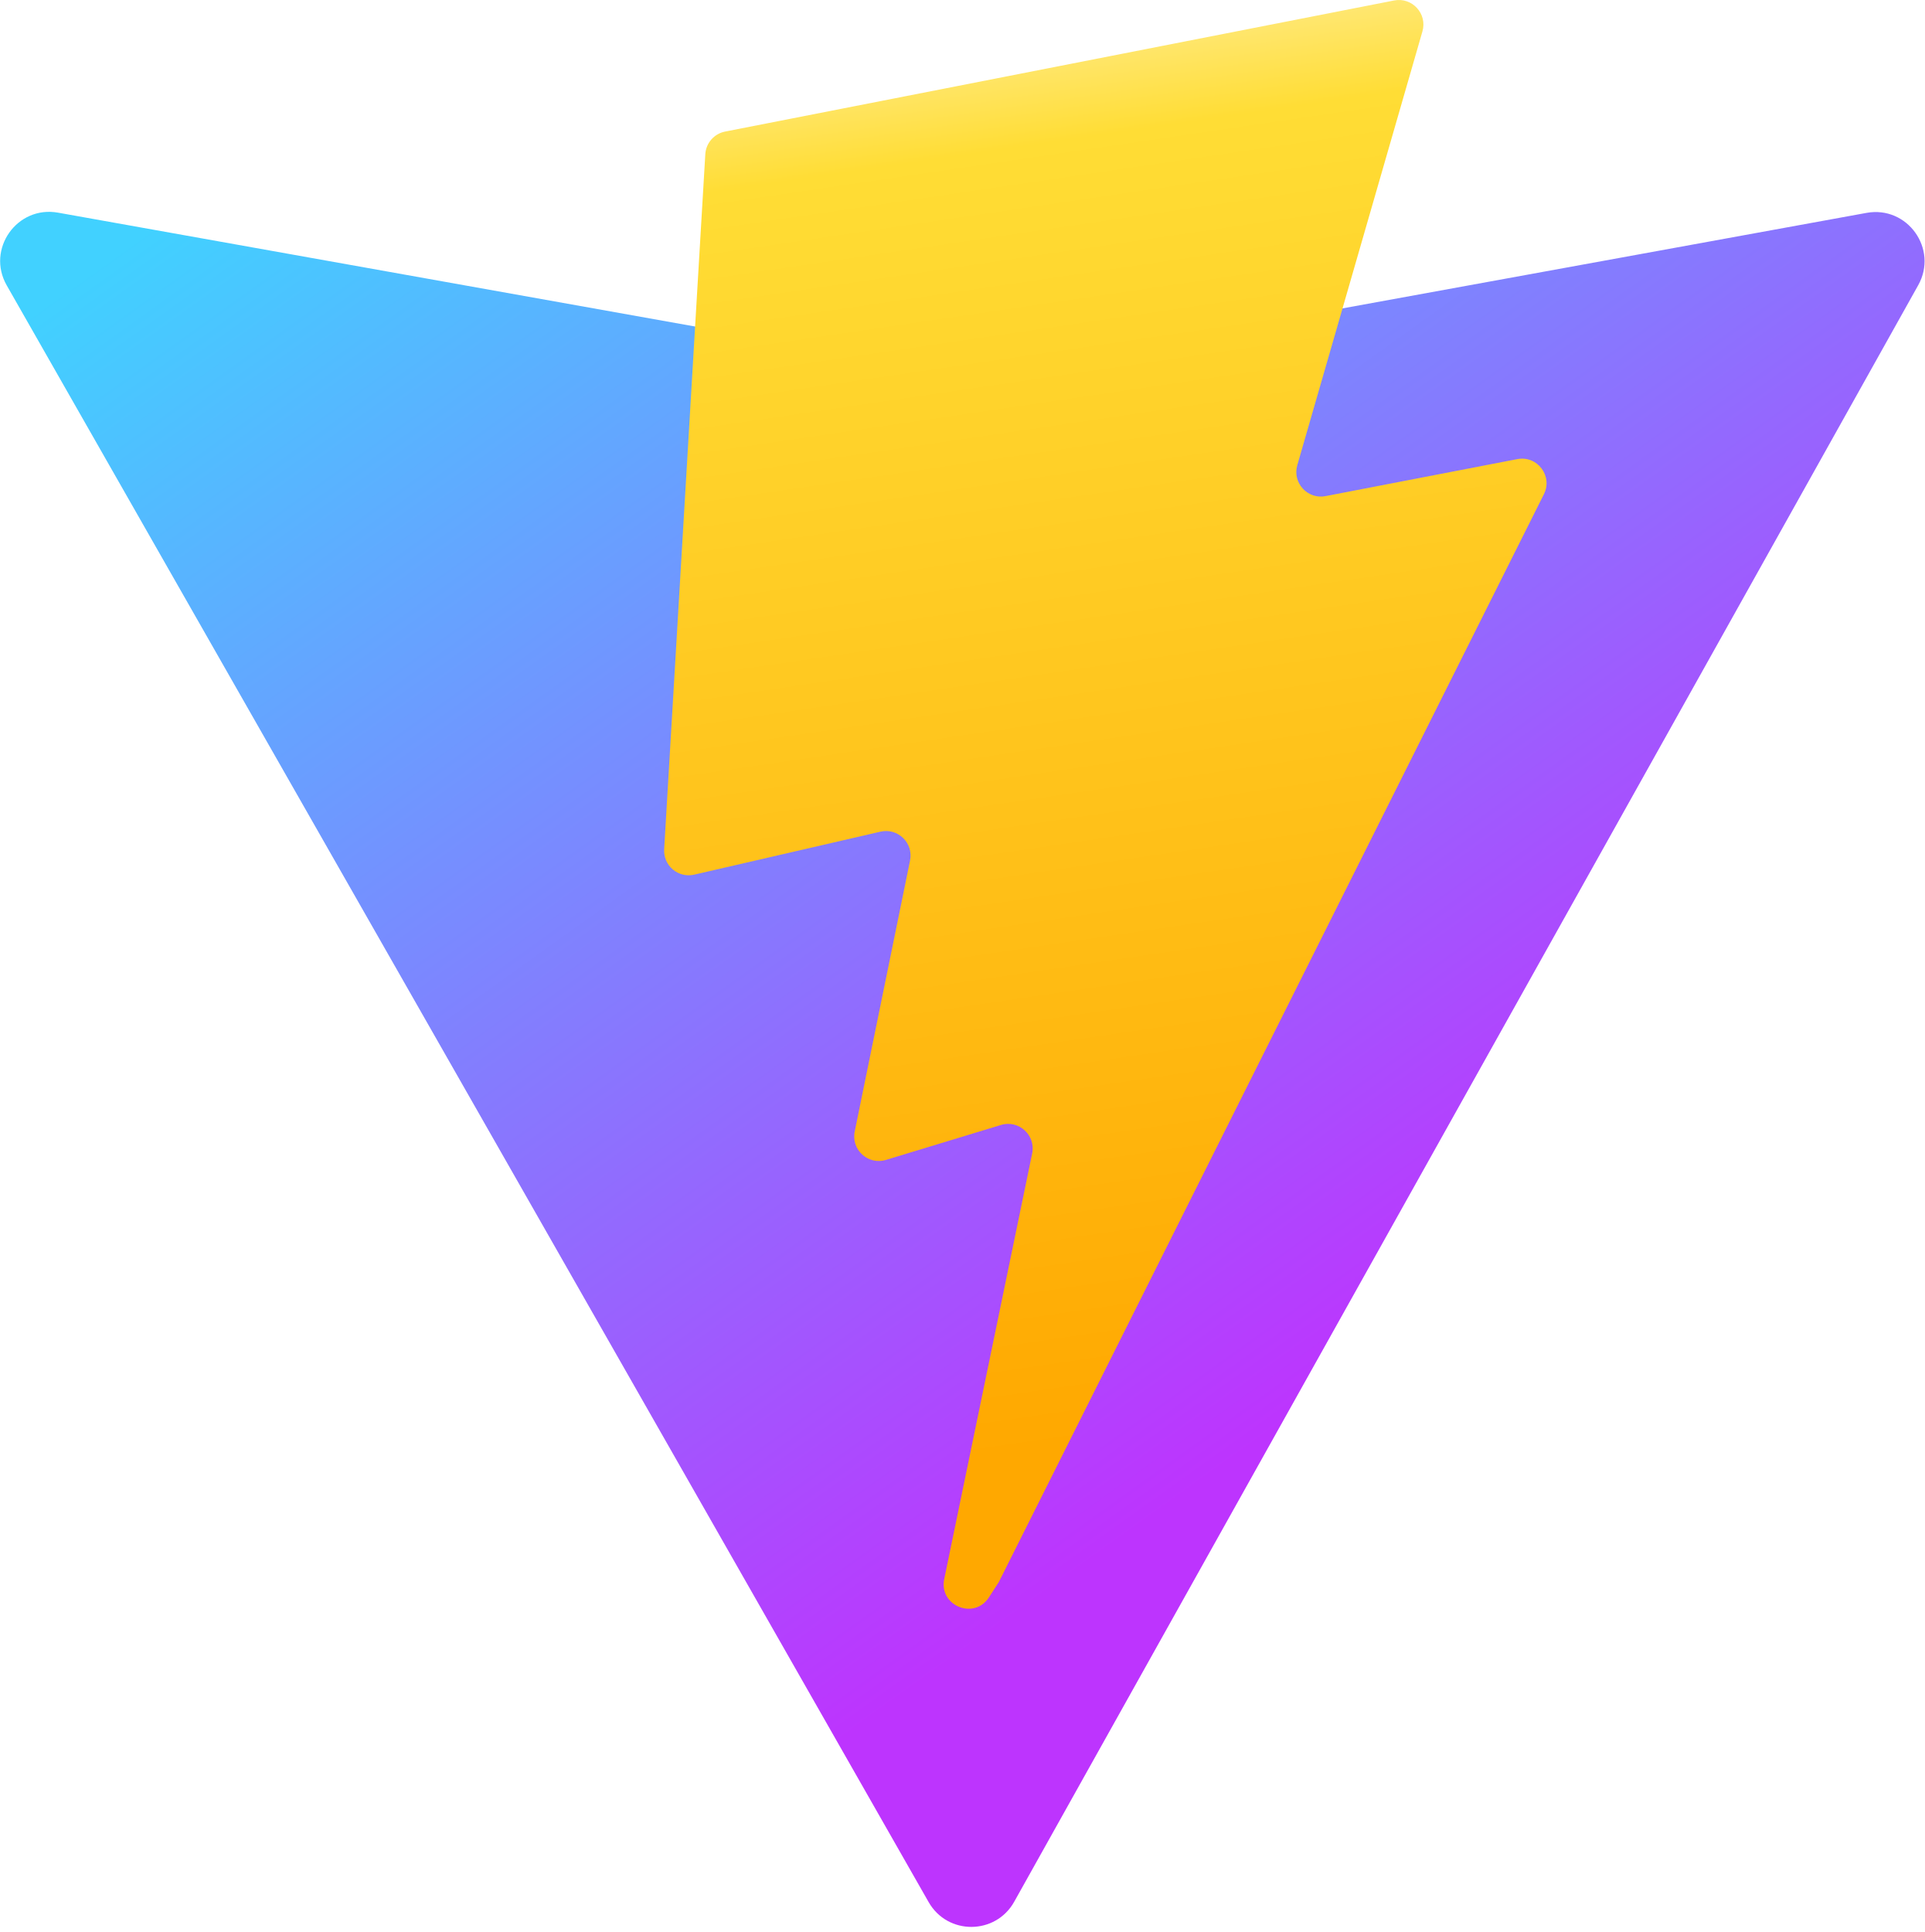
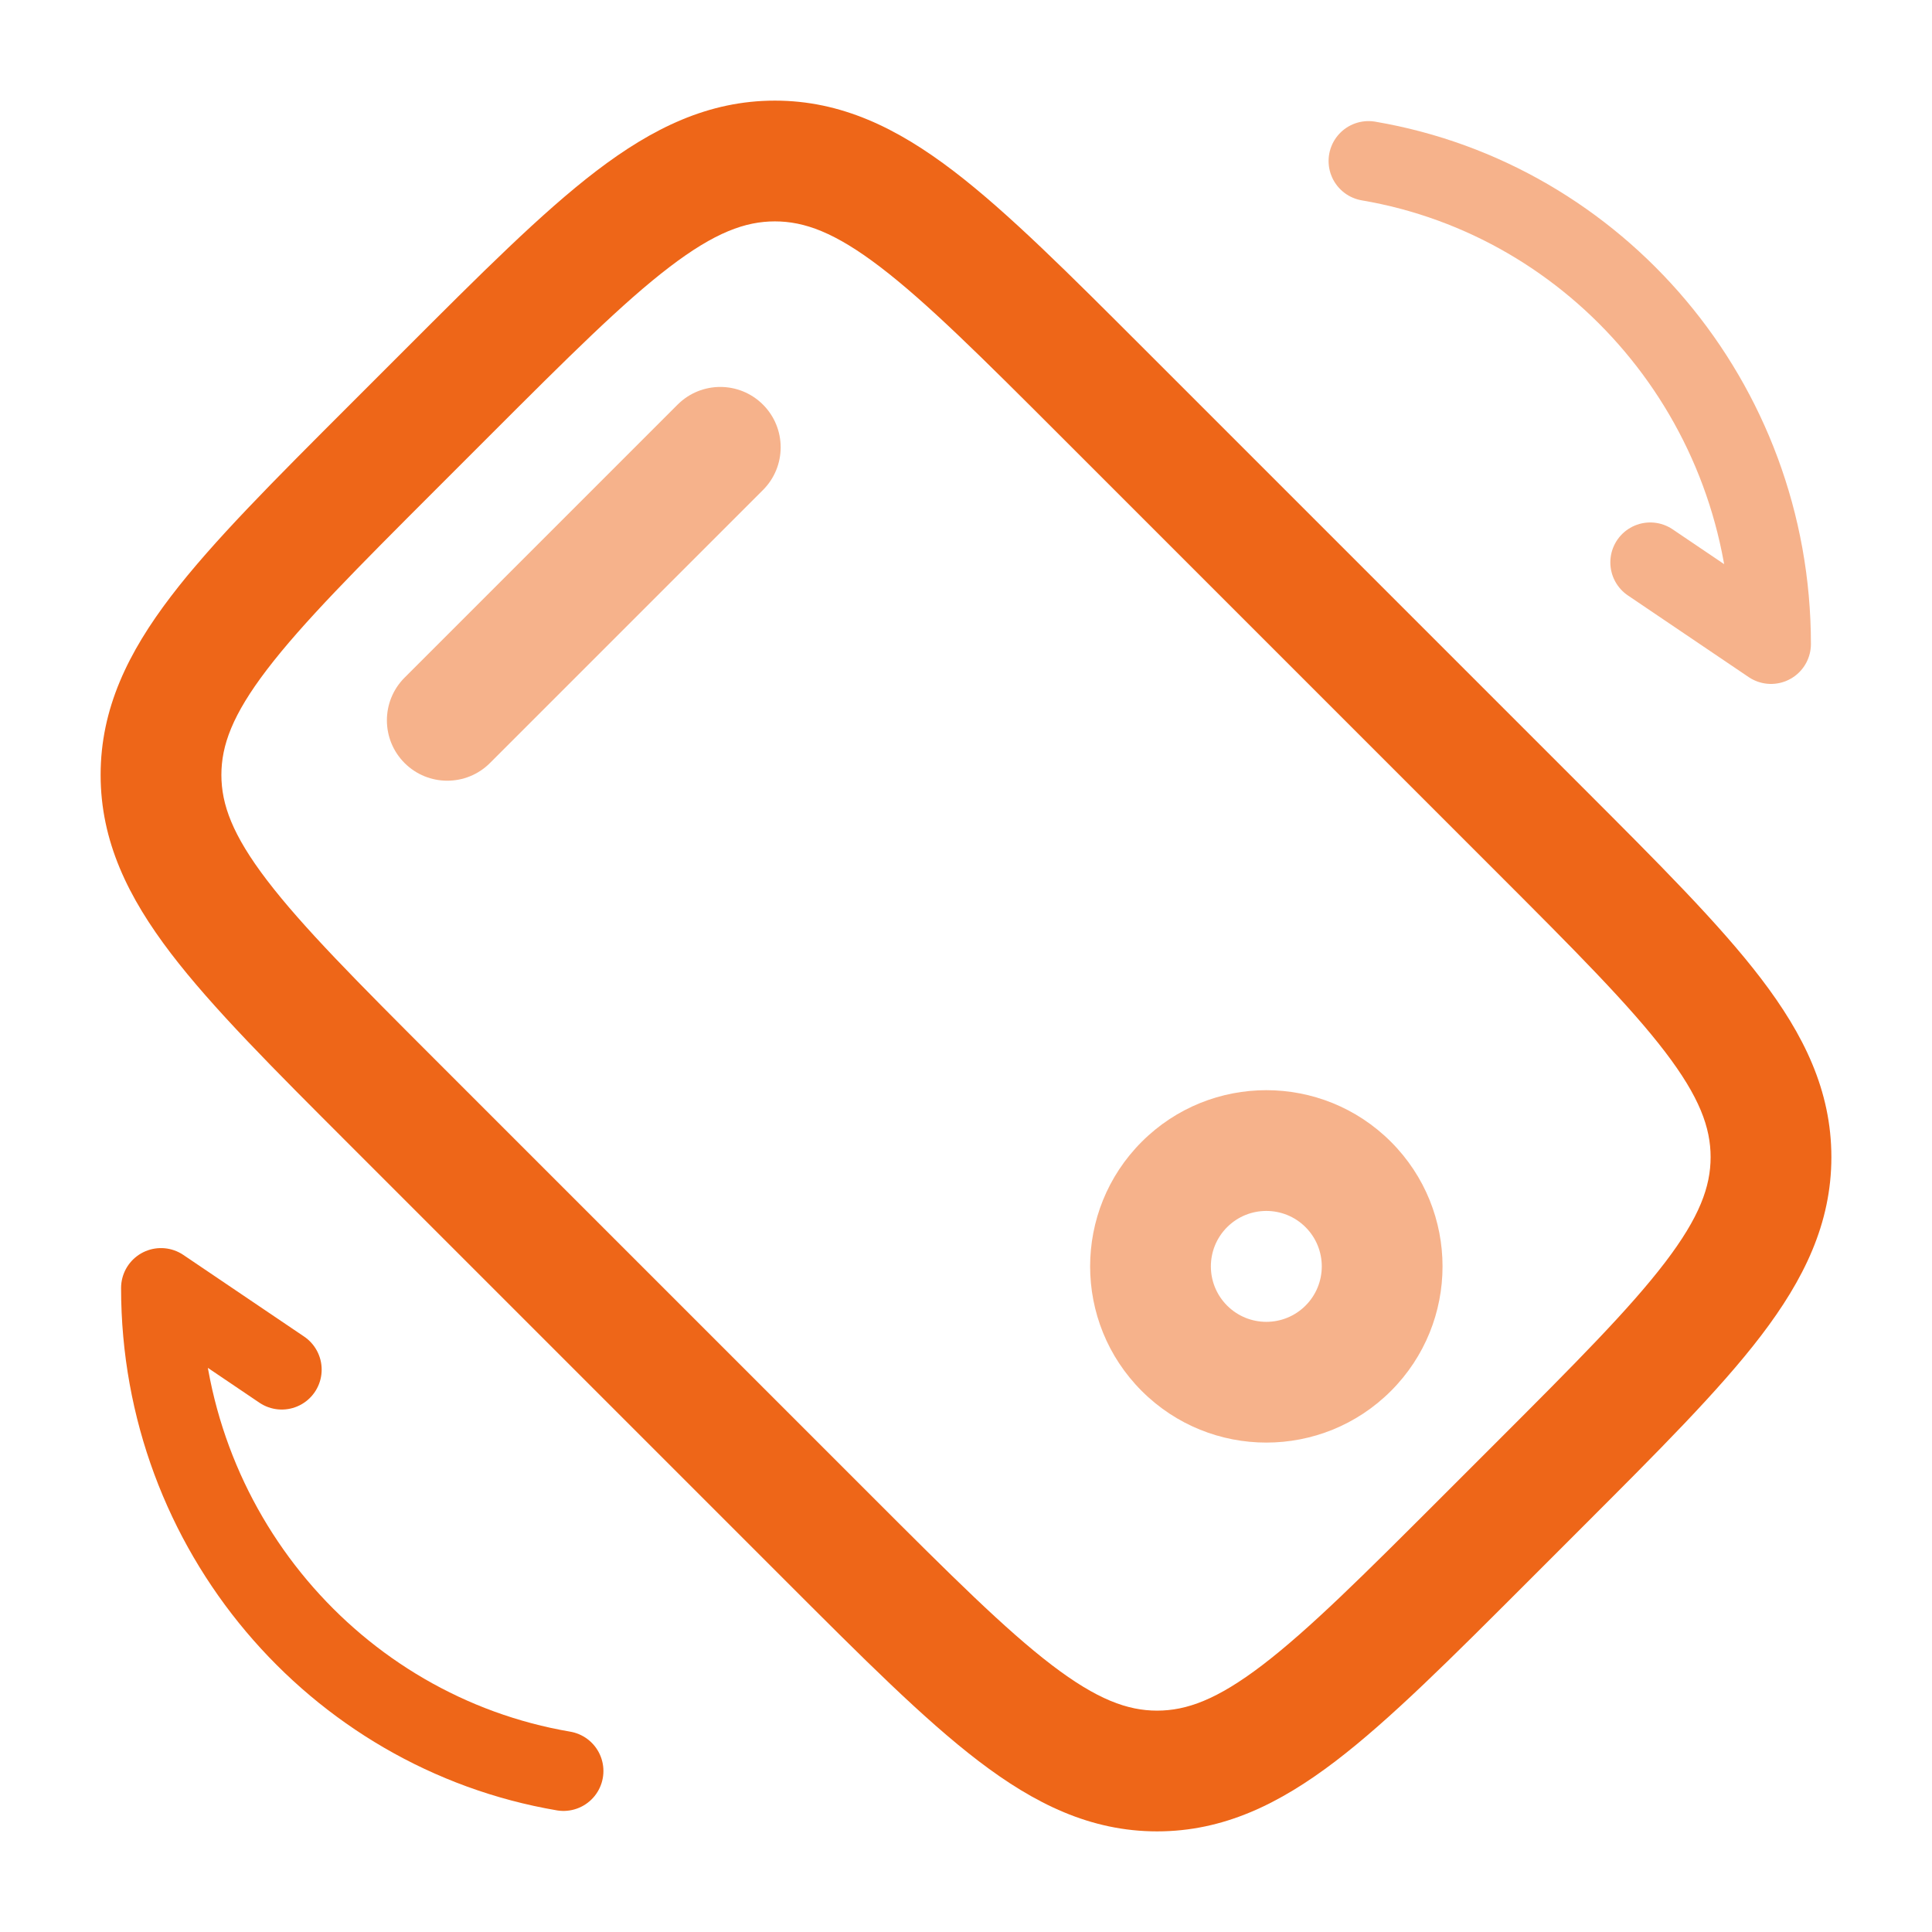
- <svg xmlns="http://www.w3.org/2000/svg" aria-hidden="true" role="img" class="iconify iconify--logos" width="31.88" height="32" preserveAspectRatio="xMidYMid meet" viewBox="0 0 256 257">
-   <defs>
-     <linearGradient id="IconifyId1813088fe1fbc01fb466" x1="-.828%" x2="57.636%" y1="7.652%" y2="78.411%">
-       <stop offset="0%" stop-color="#41D1FF" />
-       <stop offset="100%" stop-color="#BD34FE" />
-     </linearGradient>
-     <linearGradient id="IconifyId1813088fe1fbc01fb467" x1="43.376%" x2="50.316%" y1="2.242%" y2="89.03%">
-       <stop offset="0%" stop-color="#FFEA83" />
-       <stop offset="8.333%" stop-color="#FFDD35" />
-       <stop offset="100%" stop-color="#FFA800" />
-     </linearGradient>
-   </defs>
-   <path fill="url(#IconifyId1813088fe1fbc01fb466)" d="M255.153 37.938L134.897 252.976c-2.483 4.44-8.862 4.466-11.382.048L.875 37.958c-2.746-4.814 1.371-10.646 6.827-9.67l120.385 21.517a6.537 6.537 0 0 0 2.322-.004l117.867-21.483c5.438-.991 9.574 4.796 6.877 9.62Z" />
-   <path fill="url(#IconifyId1813088fe1fbc01fb467)" d="M185.432.063L96.44 17.501a3.268 3.268 0 0 0-2.634 3.014l-5.474 92.456a3.268 3.268 0 0 0 3.997 3.378l24.777-5.718c2.318-.535 4.413 1.507 3.936 3.838l-7.361 36.047c-.495 2.426 1.782 4.5 4.151 3.78l15.304-4.649c2.372-.72 4.652 1.36 4.15 3.788l-11.698 56.621c-.732 3.542 3.979 5.473 5.943 2.437l1.313-2.028l72.516-144.72c1.215-2.423-.88-5.186-3.54-4.672l-25.505 4.922c-2.396.462-4.435-1.77-3.759-4.114l16.646-57.705c.677-2.35-1.37-4.583-3.769-4.113Z" />
+ <svg xmlns="http://www.w3.org/2000/svg" width="121" height="121" viewBox="0 0 121 121" fill="none">
+   <path d="M27.266 30.686L30.686 27.266L25.338 21.919L21.919 25.338L27.266 30.686ZM66.376 27.266L93.734 54.625L99.081 49.277L71.723 21.919L66.376 27.266ZM93.734 90.315L90.314 93.734L95.662 99.082L99.081 95.662L93.734 90.315ZM54.624 93.734L27.266 66.376L21.919 71.723L49.277 99.082L54.624 93.734ZM90.314 93.734C85.402 98.646 81.981 102.055 79.061 104.284C76.228 106.445 74.315 107.136 72.469 107.136V114.698C76.633 114.698 80.143 112.971 83.649 110.296C87.067 107.688 90.901 103.842 95.662 99.082L90.314 93.734ZM49.277 99.082C54.038 103.842 57.871 107.688 61.29 110.296C64.796 112.971 68.305 114.698 72.469 114.698V107.136C70.624 107.136 68.71 106.445 65.877 104.284C62.957 102.055 59.536 98.646 54.624 93.734L49.277 99.082ZM93.734 54.625C98.646 59.536 102.055 62.957 104.283 65.877C106.445 68.71 107.135 70.624 107.135 72.47H114.698C114.698 68.305 112.971 64.796 110.296 61.29C107.687 57.871 103.842 54.038 99.081 49.277L93.734 54.625ZM99.081 95.662C103.842 90.901 107.687 87.067 110.296 83.649C112.971 80.143 114.698 76.633 114.698 72.47H107.135C107.135 74.315 106.445 76.229 104.283 79.062C102.055 81.982 98.646 85.403 93.734 90.315L99.081 95.662ZM30.686 27.266C35.598 22.354 39.018 18.945 41.939 16.717C44.772 14.555 46.685 13.865 48.531 13.865V6.302C44.367 6.302 40.857 8.03 37.351 10.704C33.933 13.313 30.099 17.158 25.338 21.919L30.686 27.266ZM71.723 21.919C66.962 17.158 63.129 13.313 59.71 10.704C56.205 8.03 52.695 6.302 48.531 6.302V13.865C50.377 13.865 52.29 14.555 55.123 16.717C58.043 18.945 61.464 22.354 66.376 27.266L71.723 21.919ZM21.919 25.338C17.158 30.099 13.313 33.933 10.704 37.352C8.03 40.857 6.302 44.367 6.302 48.531H13.865C13.865 46.685 14.555 44.772 16.717 41.939C18.945 39.019 22.354 35.598 27.266 30.686L21.919 25.338ZM27.266 66.376C22.354 61.464 18.945 58.043 16.717 55.123C14.555 52.29 13.865 50.377 13.865 48.531H6.302C6.302 52.695 8.03 56.205 10.704 59.71C13.313 63.129 17.158 66.963 21.919 71.723L27.266 66.376Z" fill="#EE6618" />
+   <path opacity="0.5" d="M47.785 30.689C49.262 29.212 49.262 26.818 47.785 25.341C46.308 23.865 43.914 23.865 42.438 25.341L47.785 30.689ZM25.338 42.44C23.862 43.917 23.862 46.311 25.338 47.788C26.815 49.264 29.209 49.264 30.686 47.788L25.338 42.44ZM42.438 25.341L25.338 42.44L30.686 47.788L47.785 30.689L42.438 25.341ZM81.765 76.857C83.121 78.213 83.121 80.412 81.765 81.769L87.113 87.116C91.423 82.807 91.423 75.82 87.113 71.509L81.765 76.857ZM81.765 81.769C80.409 83.125 78.21 83.125 76.854 81.769L71.506 87.116C75.816 91.426 82.803 91.426 87.113 87.116L81.765 81.769ZM76.854 81.769C75.497 80.412 75.497 78.213 76.854 76.857L71.506 71.509C67.196 75.82 67.196 82.807 71.506 87.116L76.854 81.769ZM76.854 76.857C78.21 75.501 80.409 75.501 81.765 76.857L87.113 71.509C82.803 67.2 75.816 67.2 71.506 71.509L76.854 76.857Z" fill="#EE6618" />
+   <path opacity="0.5" d="M103.354 35.221L110.917 40.334C110.917 25.134 100.015 12.517 85.708 10.084" stroke="#EE6618" stroke-width="5" stroke-linecap="round" stroke-linejoin="round" />
+   <path d="M17.646 85.779L10.083 80.667C10.083 95.866 20.985 108.483 35.292 110.917" stroke="#EE6618" stroke-width="5" stroke-linecap="round" stroke-linejoin="round" />
</svg>
